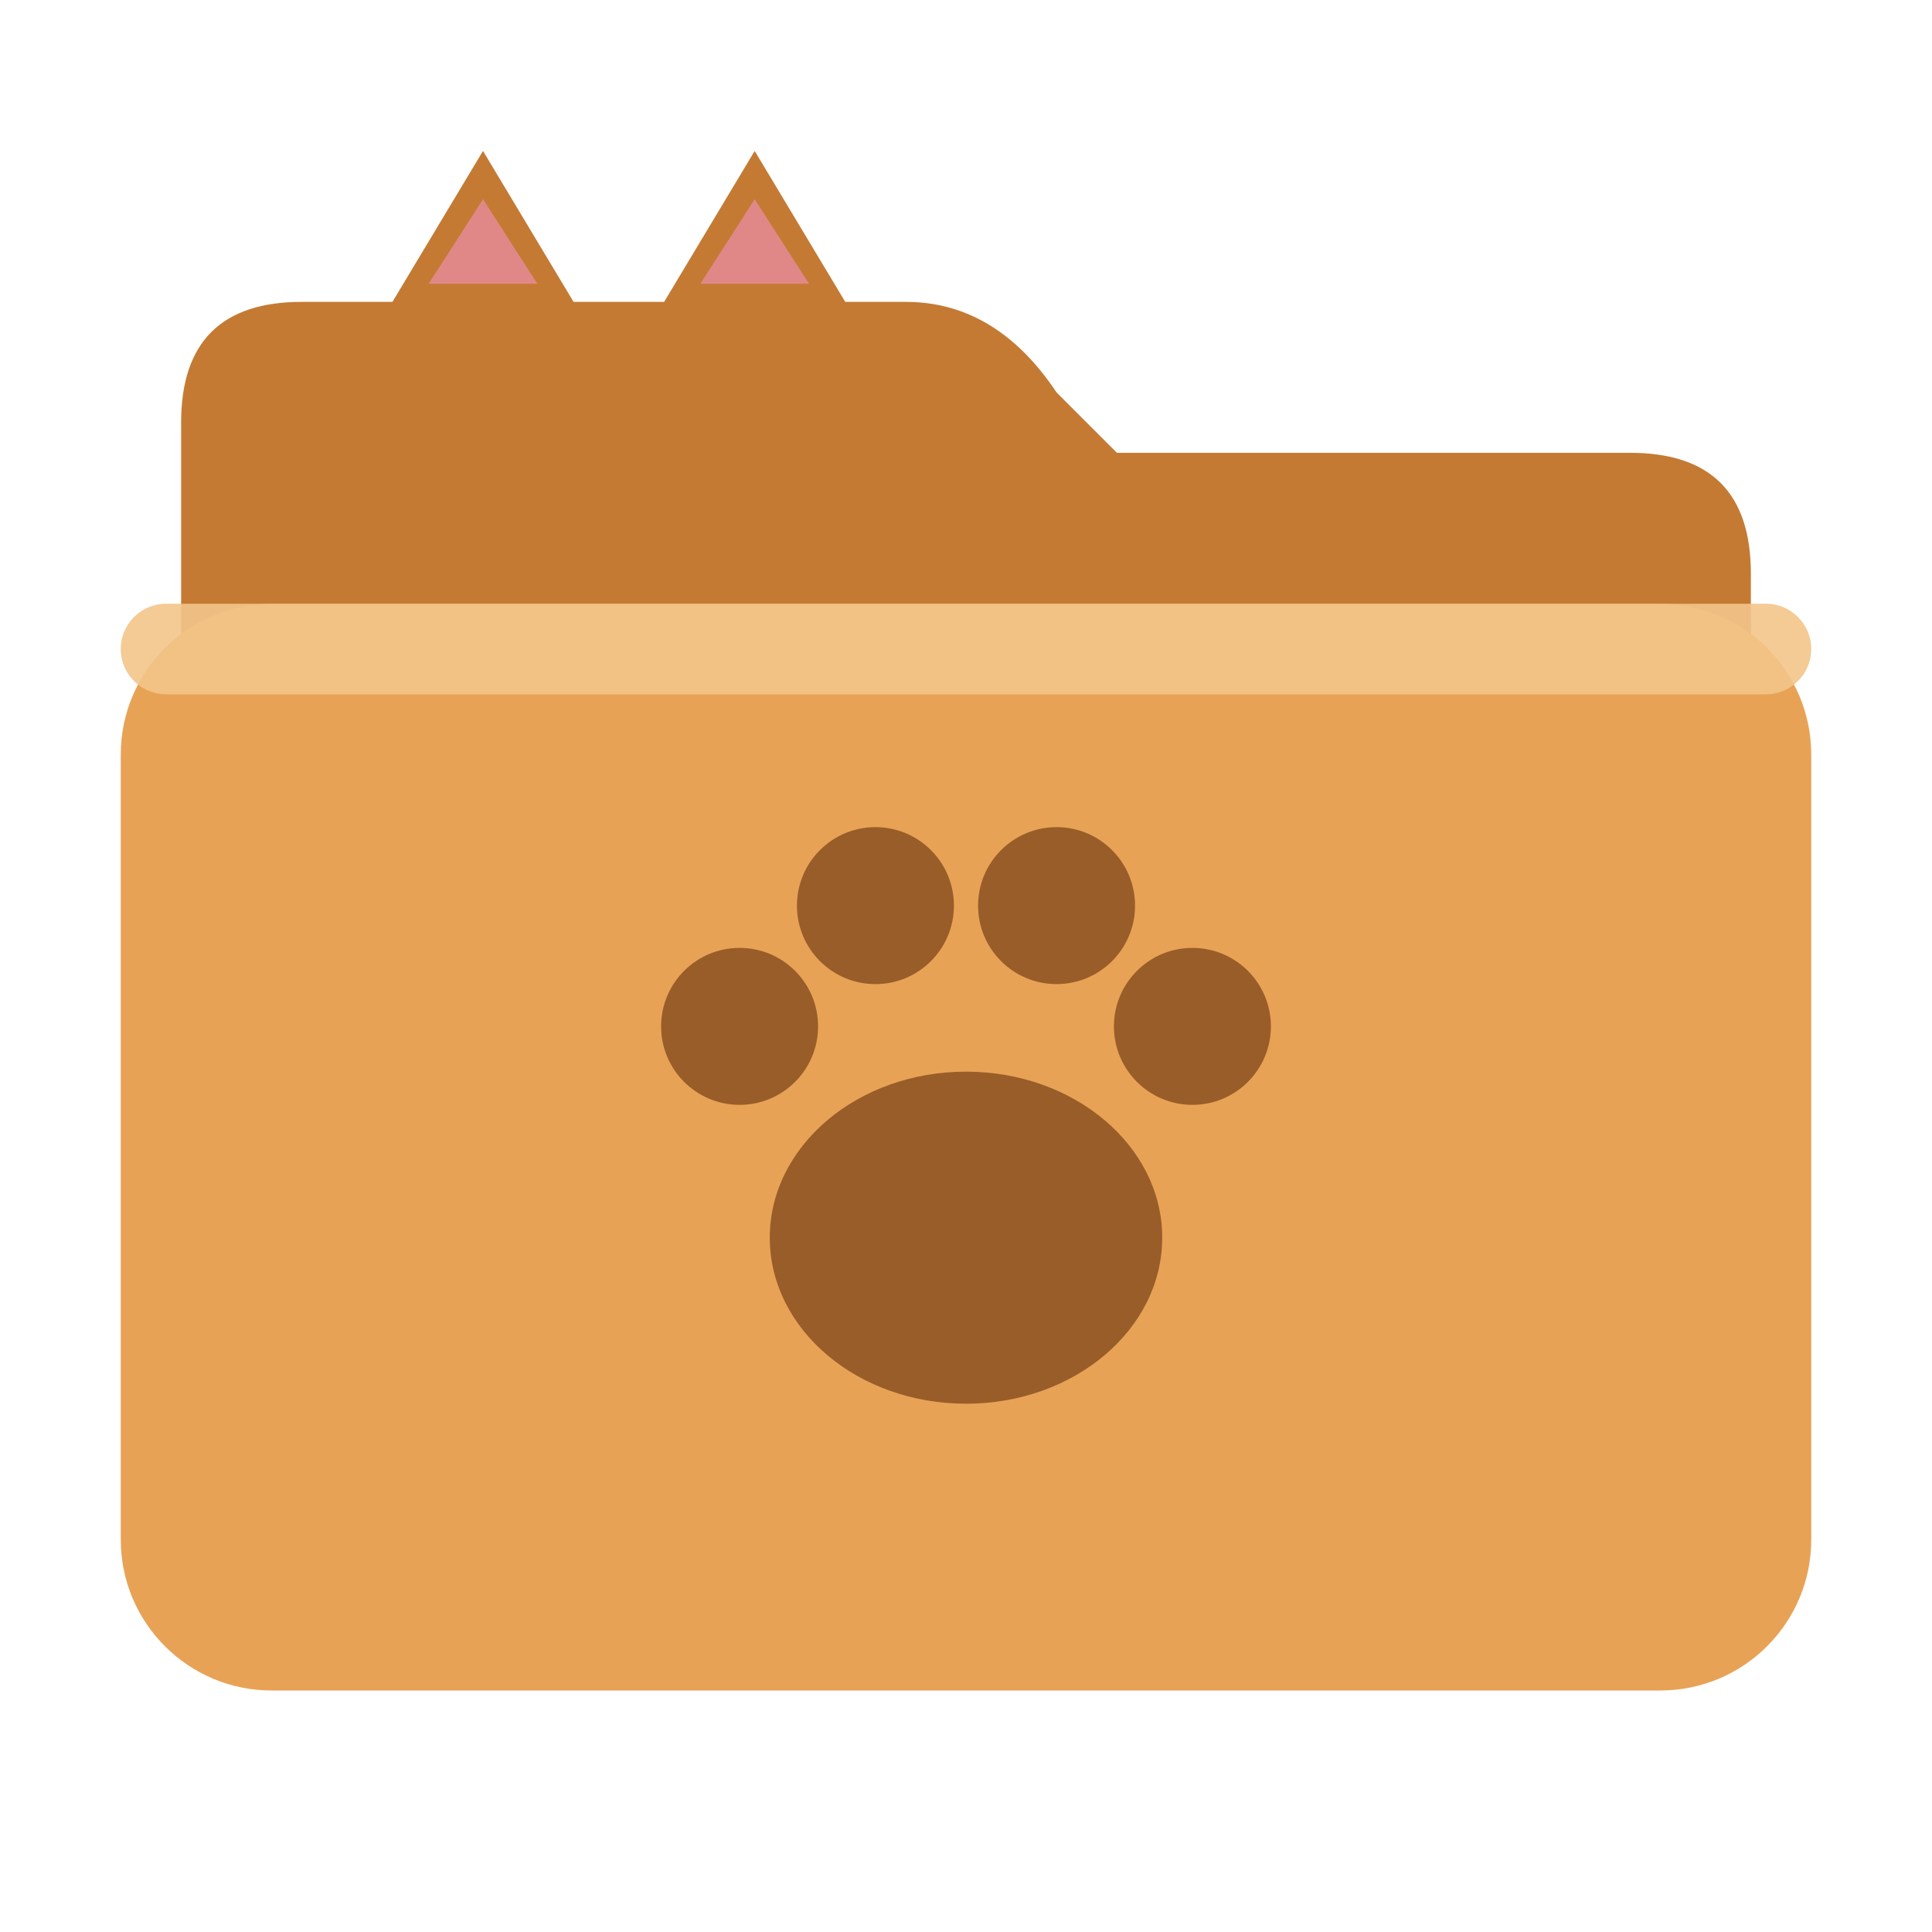
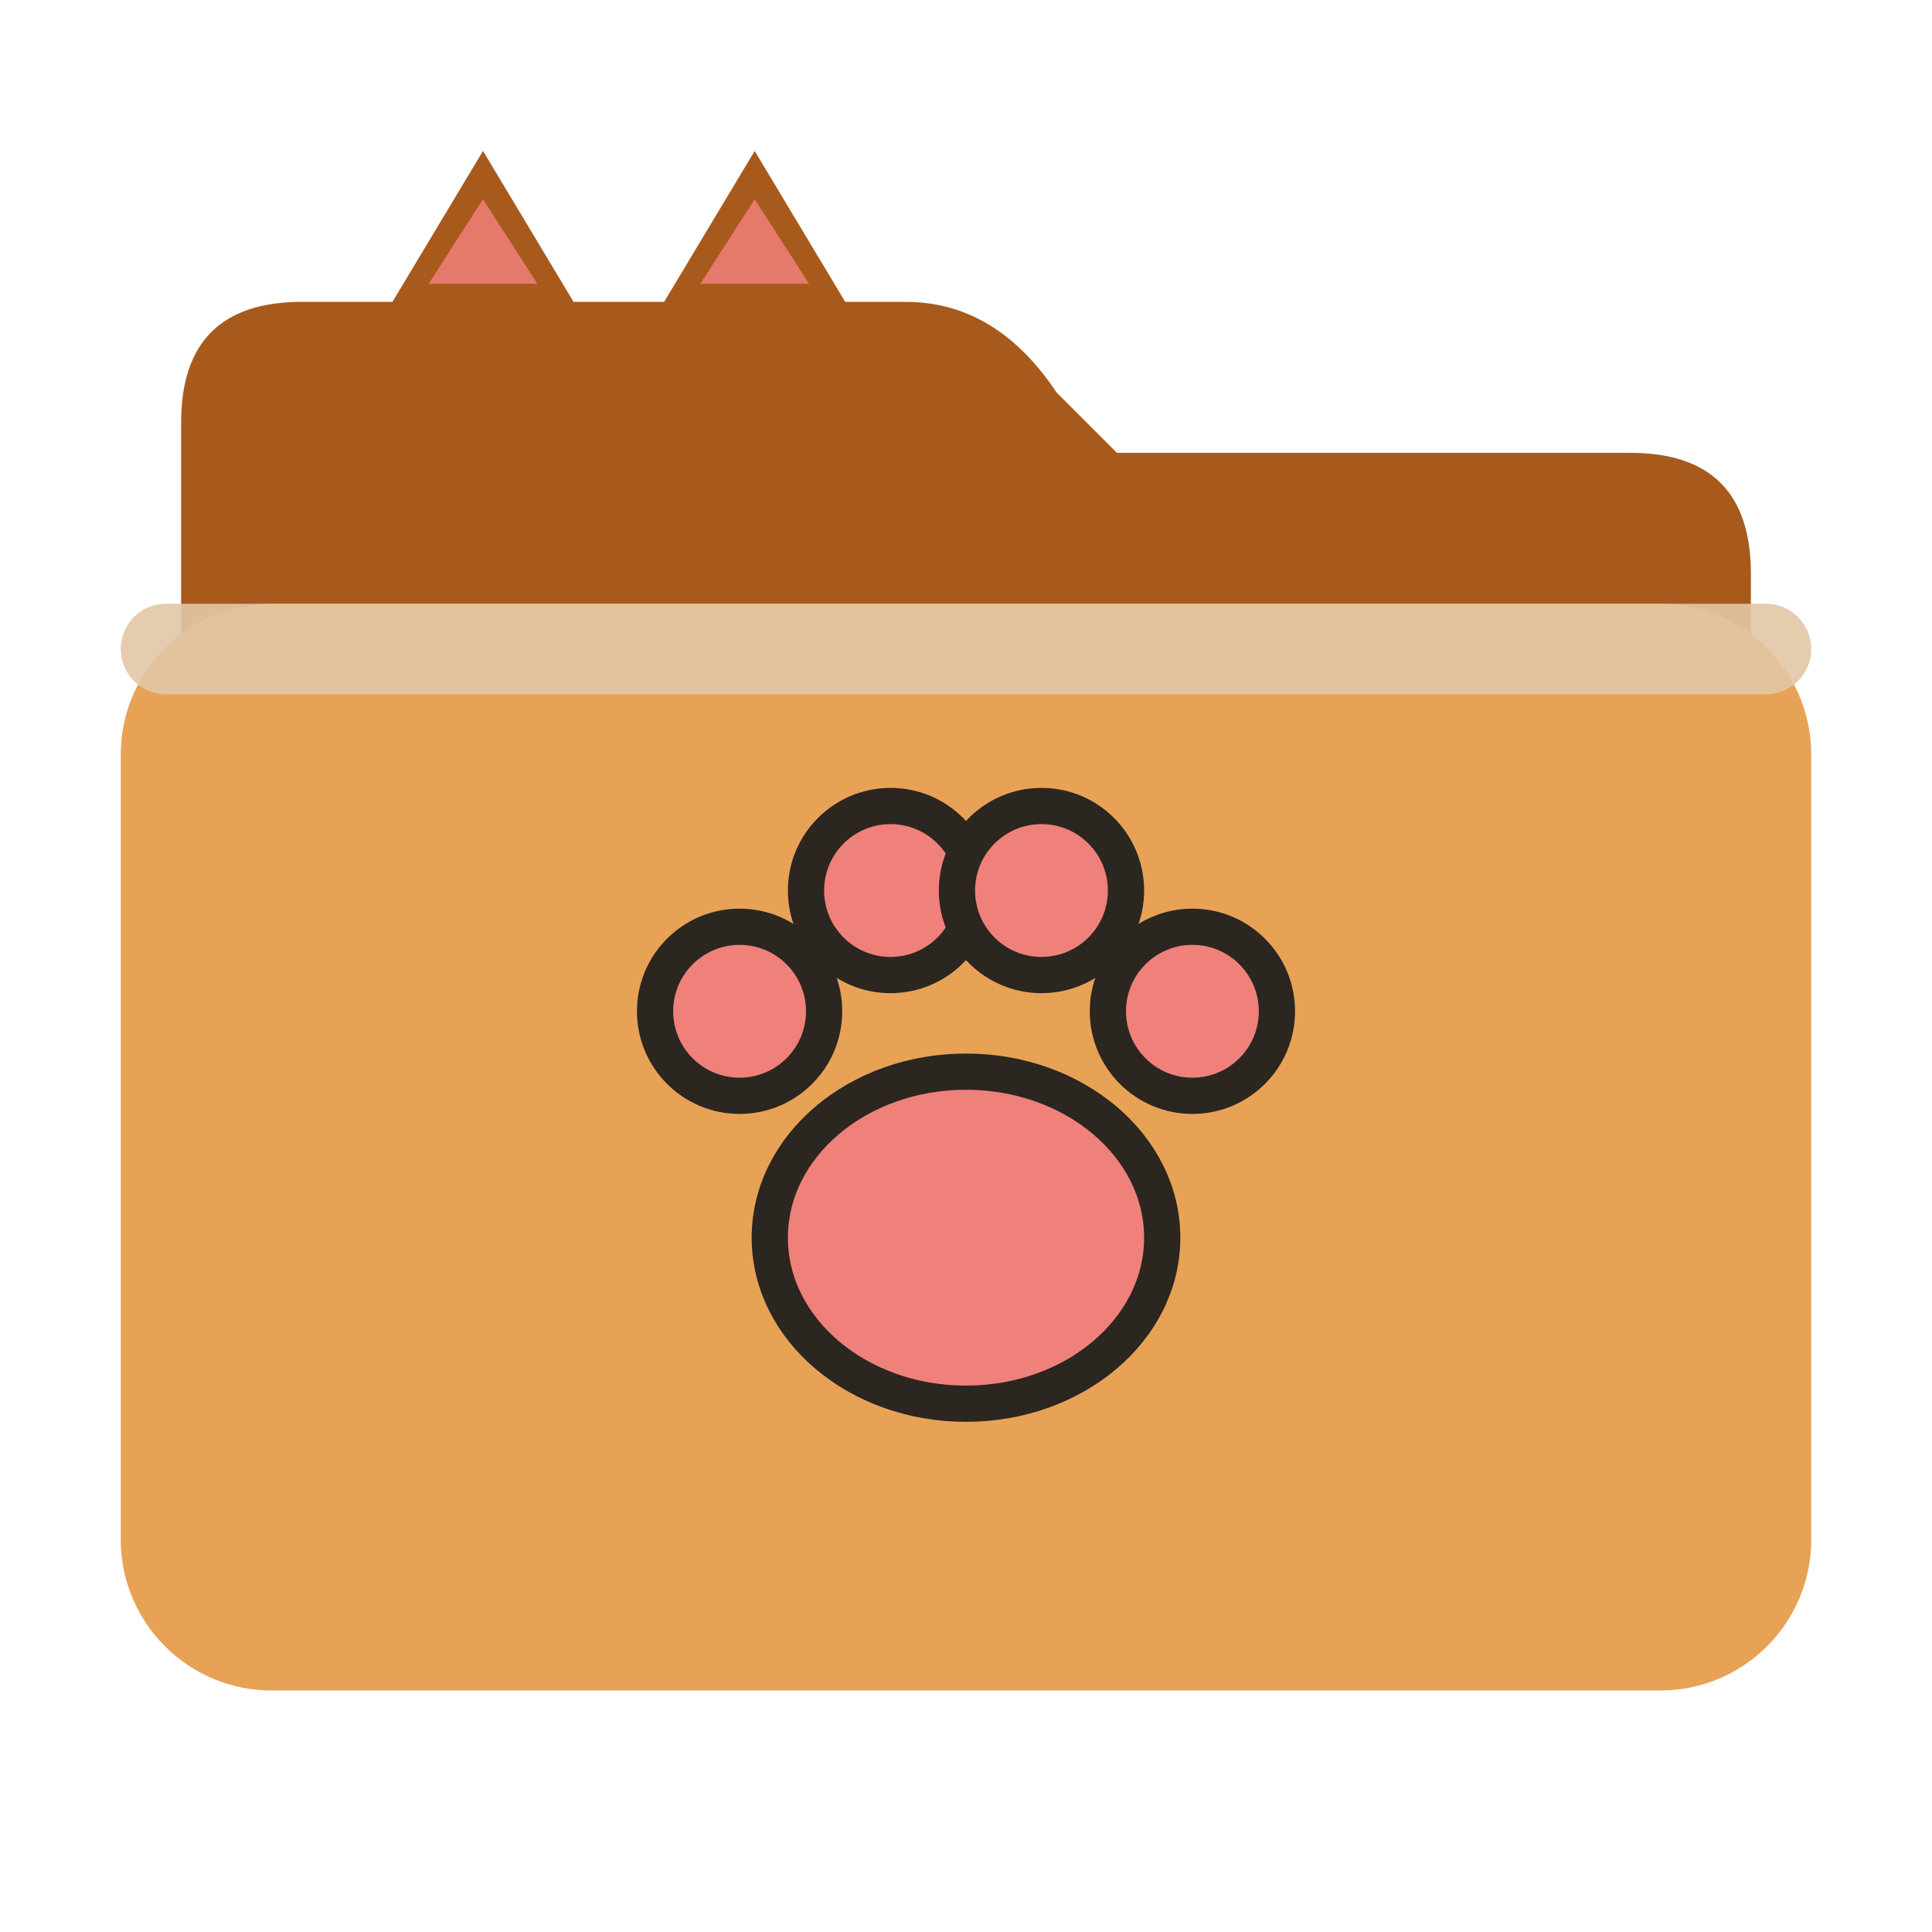
<svg xmlns="http://www.w3.org/2000/svg" width="64" height="64" viewBox="0 0 64 64">
-   <path d="M6 14 Q6 10 10 10 L13 10 L16 5 L19 10 L22 10 L25 5 L28 10 L30 10 Q33 10 35 13 L37 15 L54 15 Q58 15 58 19 L58 48 L6 48 Z" fill="#C47A33" />
-   <path d="M14.2 9.4 L16 6.6 L17.8 9.4 Z M23.2 9.4 L25 6.6 L26.8 9.4 Z" fill="#E58B97" opacity=".85" />
+   <path d="M6 14 Q6 10 10 10 L13 10 L16 5 L19 10 L22 10 L25 5 L28 10 L30 10 Q33 10 35 13 L37 15 L54 15 Q58 15 58 19 L58 48 L6 48 Z" fill="#A85A1C" />
+   <path d="M14.2 9.4 L16 6.6 L17.8 9.4 Z M23.2 9.4 L25 6.6 L26.8 9.4 Z" fill="#F0807A" opacity="0.85" />
  <rect x="4" y="20" width="56" height="36" rx="5" fill="#E8A256" />
-   <rect x="4" y="20" width="56" height="3" rx="1.5" fill="#F3C489" opacity=".9" />
-   <g fill="#7A4218" opacity=".72">
-     <ellipse cx="32" cy="41" rx="6.5" ry="5.5" />
-     <circle cx="24.5" cy="34" r="2.6" />
-     <circle cx="29" cy="30" r="2.6" />
-     <circle cx="35" cy="30" r="2.6" />
-     <circle cx="39.5" cy="34" r="2.6" />
+   <rect x="4" y="20" width="56" height="3" rx="1.5" fill="#E2C7A6" opacity="0.9" />
+   <g>
+     <ellipse cx="32" cy="41" rx="6.5" ry="5.5" fill="#F0807A" stroke="#2B2620" stroke-width="1.2" />
+     <circle cx="24.5" cy="33.5" r="2.8" fill="#F0807A" stroke="#2B2620" stroke-width="1.2" />
+     <circle cx="29.5" cy="29.5" r="2.8" fill="#F0807A" stroke="#2B2620" stroke-width="1.2" />
+     <circle cx="34.5" cy="29.5" r="2.8" fill="#F0807A" stroke="#2B2620" stroke-width="1.2" />
+     <circle cx="39.5" cy="33.5" r="2.8" fill="#F0807A" stroke="#2B2620" stroke-width="1.2" />
  </g>
</svg>
